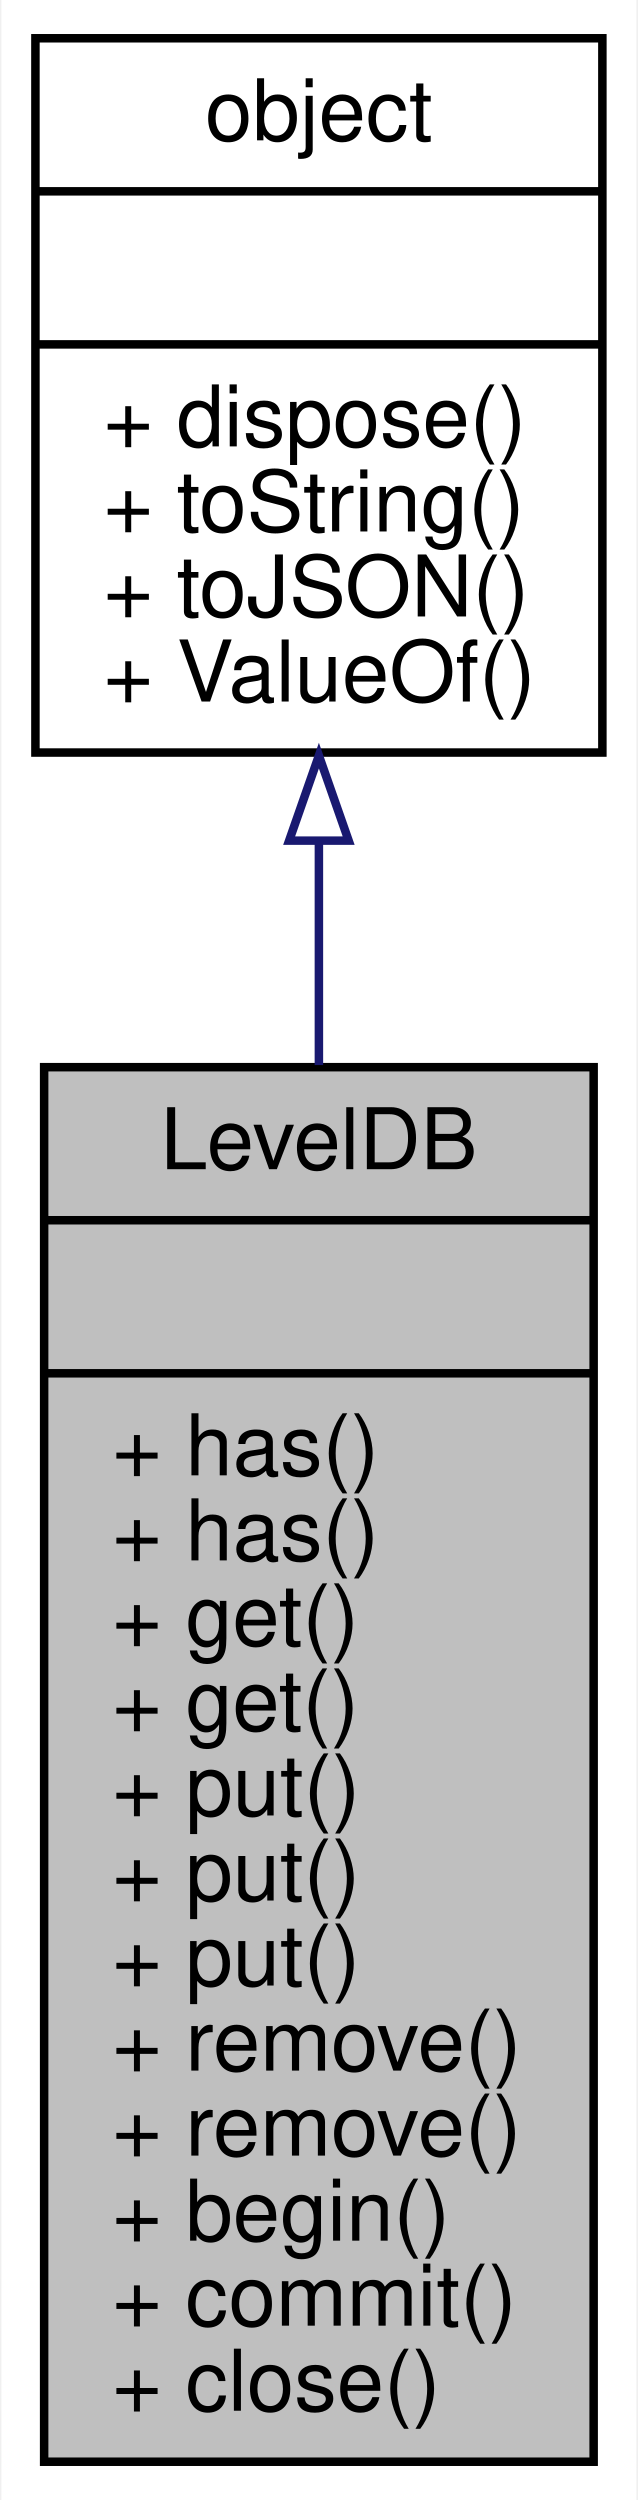
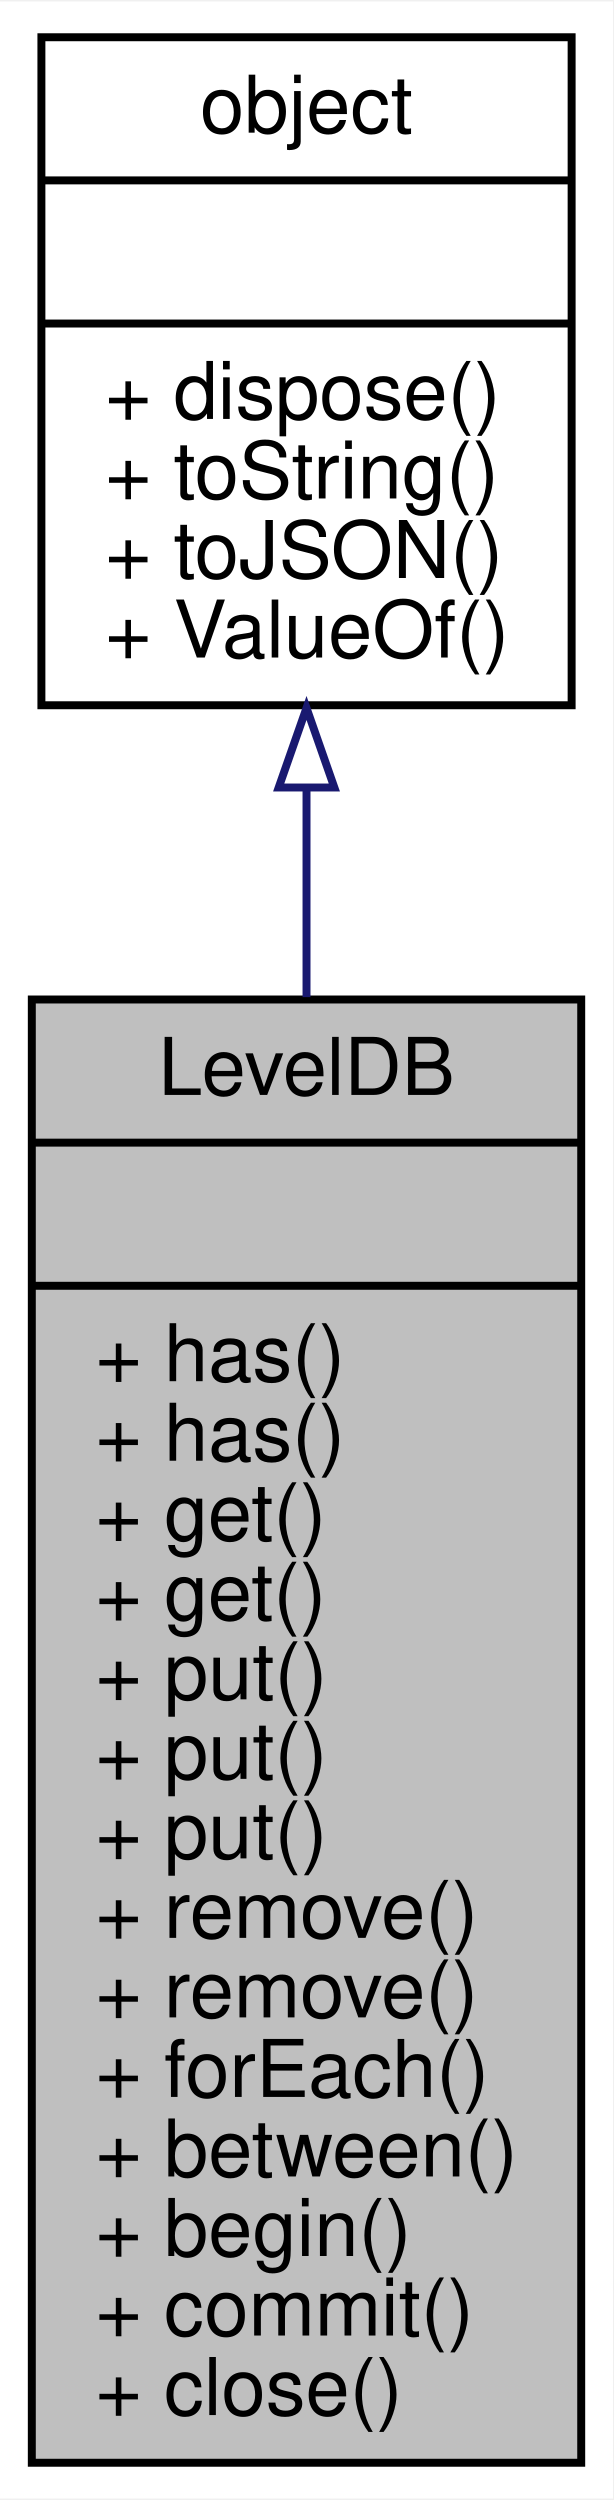
- <svg xmlns="http://www.w3.org/2000/svg" xmlns:xlink="http://www.w3.org/1999/xlink" width="75pt" height="294pt" viewBox="0.00 0.00 74.67 294.00">
-   <g id="graph0" class="graph" transform="scale(1 1) rotate(0) translate(4 290)">
-     <polygon fill="white" stroke="none" points="-4,4 -4,-290 70.674,-290 70.674,4 -4,4" />
+ <svg xmlns="http://www.w3.org/2000/svg" xmlns:xlink="http://www.w3.org/1999/xlink" width="77pt" height="314pt" viewBox="0.00 0.00 77.09 314.00">
+   <g id="graph0" class="graph" transform="scale(1 1) rotate(0) translate(4 310)">
+     <polygon fill="white" stroke="none" points="-4,4 -4,-310 73.086,-310 73.086,4 -4,4" />
    <g id="node1" class="node">
-       <polygon fill="#bfbfbf" stroke="black" points="1.025,-0.5 1.025,-164.5 65.648,-164.5 65.648,-0.5 1.025,-0.5" />
-       <text text-anchor="middle" x="33.337" y="-152.5" font-family="Helvetica,sans-Serif" font-size="10.00">LevelDB</text>
-       <polyline fill="none" stroke="black" points="1.025,-146.5 65.648,-146.5 " />
-       <text text-anchor="middle" x="33.337" y="-134.5" font-family="Helvetica,sans-Serif" font-size="10.00"> </text>
-       <polyline fill="none" stroke="black" points="1.025,-128.5 65.648,-128.5 " />
-       <text text-anchor="start" x="9.025" y="-116.5" font-family="Helvetica,sans-Serif" font-size="10.00">+ has()</text>
-       <text text-anchor="start" x="9.025" y="-106.5" font-family="Helvetica,sans-Serif" font-size="10.00">+ has()</text>
-       <text text-anchor="start" x="9.025" y="-96.5" font-family="Helvetica,sans-Serif" font-size="10.00">+ get()</text>
-       <text text-anchor="start" x="9.025" y="-86.5" font-family="Helvetica,sans-Serif" font-size="10.00">+ get()</text>
-       <text text-anchor="start" x="9.025" y="-76.5" font-family="Helvetica,sans-Serif" font-size="10.00">+ put()</text>
-       <text text-anchor="start" x="9.025" y="-66.5" font-family="Helvetica,sans-Serif" font-size="10.00">+ put()</text>
-       <text text-anchor="start" x="9.025" y="-56.5" font-family="Helvetica,sans-Serif" font-size="10.00">+ put()</text>
-       <text text-anchor="start" x="9.025" y="-46.5" font-family="Helvetica,sans-Serif" font-size="10.00">+ remove()</text>
-       <text text-anchor="start" x="9.025" y="-36.5" font-family="Helvetica,sans-Serif" font-size="10.00">+ remove()</text>
-       <text text-anchor="start" x="9.025" y="-26.5" font-family="Helvetica,sans-Serif" font-size="10.00">+ begin()</text>
-       <text text-anchor="start" x="9.025" y="-16.5" font-family="Helvetica,sans-Serif" font-size="10.00">+ commit()</text>
-       <text text-anchor="start" x="9.025" y="-6.5" font-family="Helvetica,sans-Serif" font-size="10.00">+ close()</text>
+       <polygon fill="#bfbfbf" stroke="black" points="0,-0.5 0,-184.5 69.086,-184.5 69.086,-0.5 0,-0.5" />
+       <text text-anchor="middle" x="34.543" y="-172.5" font-family="Helvetica,sans-Serif" font-size="10.00">LevelDB</text>
+       <polyline fill="none" stroke="black" points="0,-166.5 69.086,-166.5 " />
+       <text text-anchor="middle" x="34.543" y="-154.5" font-family="Helvetica,sans-Serif" font-size="10.00"> </text>
+       <polyline fill="none" stroke="black" points="0,-148.5 69.086,-148.5 " />
+       <text text-anchor="start" x="8" y="-136.5" font-family="Helvetica,sans-Serif" font-size="10.00">+ has()</text>
+       <text text-anchor="start" x="8" y="-126.5" font-family="Helvetica,sans-Serif" font-size="10.00">+ has()</text>
+       <text text-anchor="start" x="8" y="-116.5" font-family="Helvetica,sans-Serif" font-size="10.00">+ get()</text>
+       <text text-anchor="start" x="8" y="-106.5" font-family="Helvetica,sans-Serif" font-size="10.00">+ get()</text>
+       <text text-anchor="start" x="8" y="-96.5" font-family="Helvetica,sans-Serif" font-size="10.00">+ put()</text>
+       <text text-anchor="start" x="8" y="-86.5" font-family="Helvetica,sans-Serif" font-size="10.00">+ put()</text>
+       <text text-anchor="start" x="8" y="-76.5" font-family="Helvetica,sans-Serif" font-size="10.00">+ put()</text>
+       <text text-anchor="start" x="8" y="-66.5" font-family="Helvetica,sans-Serif" font-size="10.00">+ remove()</text>
+       <text text-anchor="start" x="8" y="-56.5" font-family="Helvetica,sans-Serif" font-size="10.00">+ remove()</text>
+       <text text-anchor="start" x="8" y="-46.5" font-family="Helvetica,sans-Serif" font-size="10.00">+ forEach()</text>
+       <text text-anchor="start" x="8" y="-36.5" font-family="Helvetica,sans-Serif" font-size="10.00">+ between()</text>
+       <text text-anchor="start" x="8" y="-26.5" font-family="Helvetica,sans-Serif" font-size="10.00">+ begin()</text>
+       <text text-anchor="start" x="8" y="-16.5" font-family="Helvetica,sans-Serif" font-size="10.00">+ commit()</text>
+       <text text-anchor="start" x="8" y="-6.5" font-family="Helvetica,sans-Serif" font-size="10.00">+ close()</text>
    </g>
    <g id="node2" class="node">
      <g id="a_node2">
        <a xlink:href="../../dc/dd8/classobject.html" target="_top" xlink:title="基础对象，所有对象均继承于此 ">
-           <polygon fill="white" stroke="black" points="0,-201.5 0,-285.5 66.674,-285.5 66.674,-201.5 0,-201.5" />
-           <text text-anchor="middle" x="33.337" y="-273.5" font-family="Helvetica,sans-Serif" font-size="10.00">object</text>
-           <polyline fill="none" stroke="black" points="0,-267.5 66.674,-267.5 " />
-           <text text-anchor="middle" x="33.337" y="-255.5" font-family="Helvetica,sans-Serif" font-size="10.00"> </text>
-           <polyline fill="none" stroke="black" points="0,-249.5 66.674,-249.5 " />
-           <text text-anchor="start" x="8" y="-237.5" font-family="Helvetica,sans-Serif" font-size="10.00">+ dispose()</text>
-           <text text-anchor="start" x="8" y="-227.5" font-family="Helvetica,sans-Serif" font-size="10.00">+ toString()</text>
-           <text text-anchor="start" x="8" y="-217.5" font-family="Helvetica,sans-Serif" font-size="10.00">+ toJSON()</text>
-           <text text-anchor="start" x="8" y="-207.5" font-family="Helvetica,sans-Serif" font-size="10.00">+ ValueOf()</text>
+           <polygon fill="white" stroke="black" points="1.206,-221.5 1.206,-305.5 67.88,-305.5 67.88,-221.5 1.206,-221.5" />
+           <text text-anchor="middle" x="34.543" y="-293.5" font-family="Helvetica,sans-Serif" font-size="10.00">object</text>
+           <polyline fill="none" stroke="black" points="1.206,-287.5 67.88,-287.5 " />
+           <text text-anchor="middle" x="34.543" y="-275.5" font-family="Helvetica,sans-Serif" font-size="10.00"> </text>
+           <polyline fill="none" stroke="black" points="1.206,-269.5 67.88,-269.5 " />
+           <text text-anchor="start" x="9.206" y="-257.5" font-family="Helvetica,sans-Serif" font-size="10.00">+ dispose()</text>
+           <text text-anchor="start" x="9.206" y="-247.5" font-family="Helvetica,sans-Serif" font-size="10.00">+ toString()</text>
+           <text text-anchor="start" x="9.206" y="-237.5" font-family="Helvetica,sans-Serif" font-size="10.00">+ toJSON()</text>
+           <text text-anchor="start" x="9.206" y="-227.5" font-family="Helvetica,sans-Serif" font-size="10.00">+ ValueOf()</text>
        </a>
      </g>
    </g>
    <g id="edge1" class="edge">
-       <path fill="none" stroke="midnightblue" d="M33.337,-191.102C33.337,-182.651 33.337,-173.713 33.337,-164.745" />
-       <polygon fill="none" stroke="midnightblue" points="29.837,-191.14 33.337,-201.14 36.837,-191.14 29.837,-191.14" />
+       <path fill="none" stroke="midnightblue" d="M34.543,-210.905C34.543,-202.573 34.543,-193.735 34.543,-184.796" />
+       <polygon fill="none" stroke="midnightblue" points="31.043,-211.158 34.543,-221.158 38.043,-211.158 31.043,-211.158" />
    </g>
  </g>
</svg>
